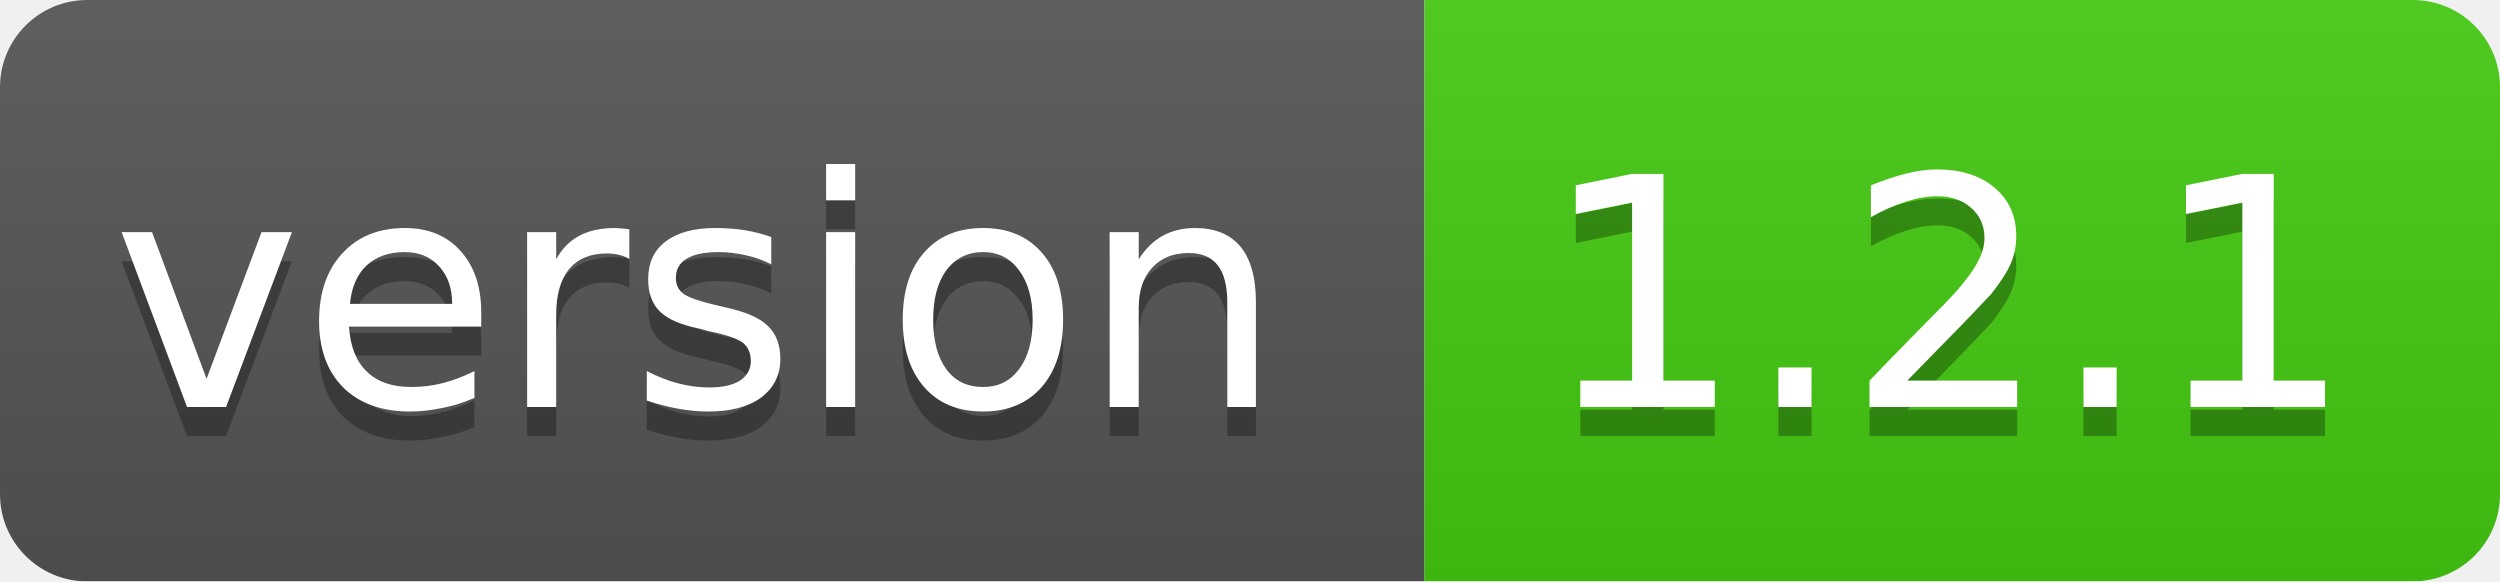
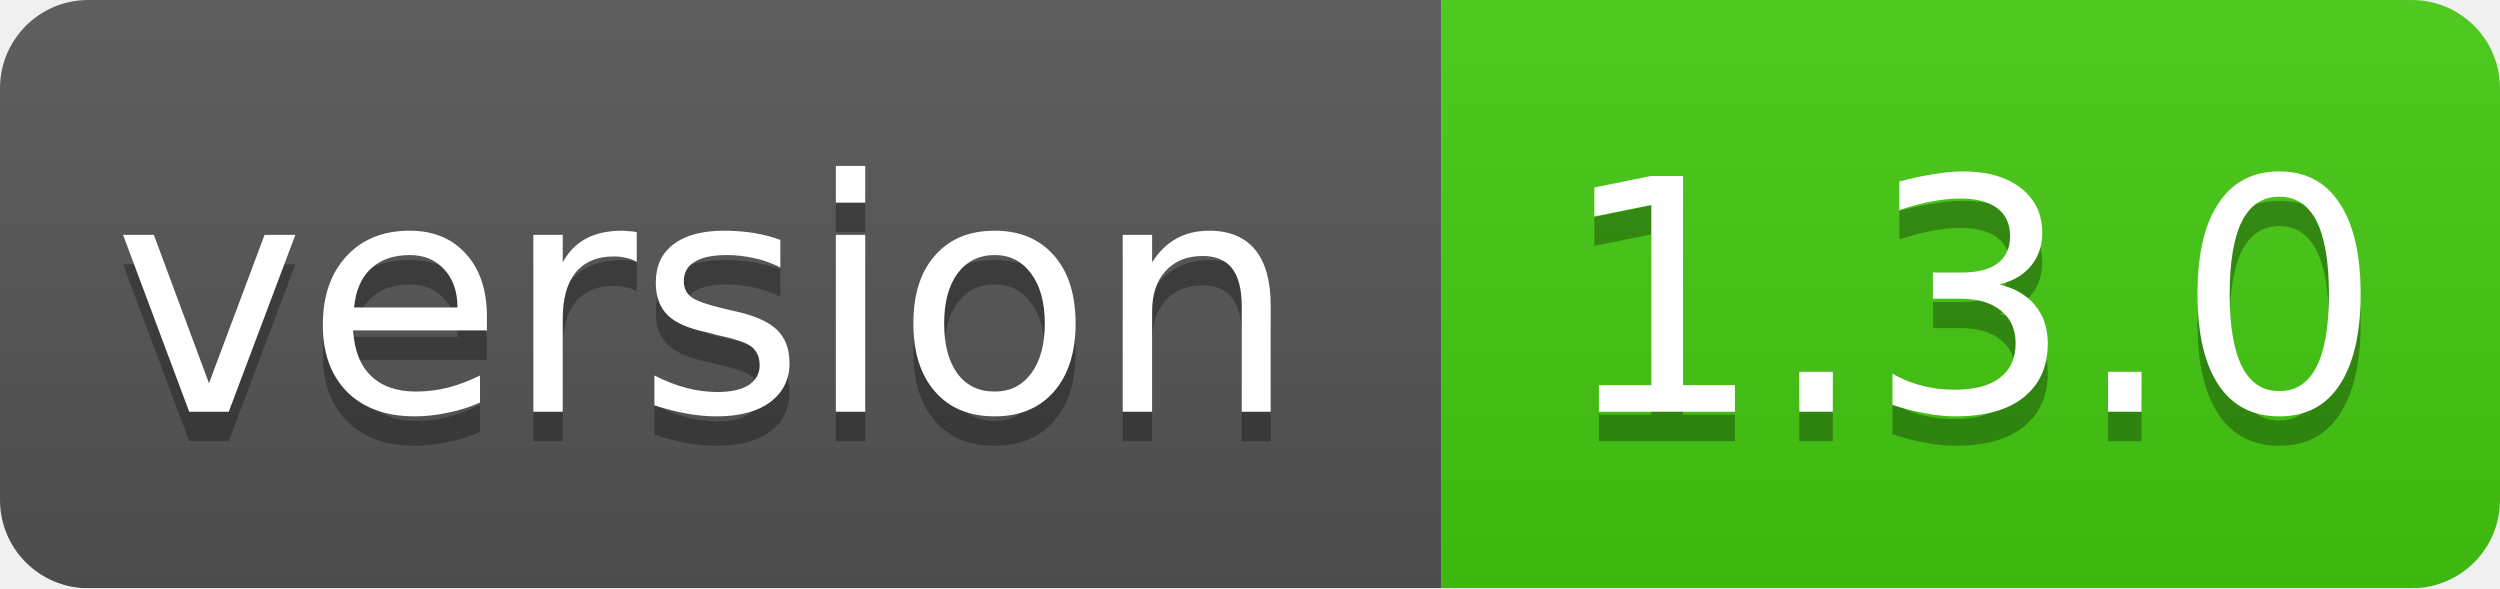
- <svg xmlns="http://www.w3.org/2000/svg" width="86" height="20">
+ <svg xmlns="http://www.w3.org/2000/svg" width="85" height="20">
  <linearGradient id="smooth" x2="0" y2="100%">
    <stop offset="0" stop-color="#bbb" stop-opacity=".1" />
    <stop offset="1" stop-opacity=".1" />
  </linearGradient>
  <mask id="round">
-     <rect width="86" height="20" rx="3" fill="#fff" />
+     <rect width="85" height="20" rx="3" fill="#fff" />
  </mask>
  <g mask="url(#round)">
    <rect width="49" height="20" fill="#555" />
-     <rect x="49" width="37" height="20" fill="#44cc11" />
-     <rect width="86" height="20" fill="url(#smooth)" />
+     <rect x="49" width="36" height="20" fill="#44cc11" />
+     <rect width="85" height="20" fill="url(#smooth)" />
  </g>
  <g fill="#fff" text-anchor="middle" font-family="DejaVu Sans,Verdana,Geneva,sans-serif" font-size="11">
    <text x="24" y="15" fill="#010101" fill-opacity=".3">version</text>
    <text x="24" y="14">version</text>
-     <text x="67" y="15" fill="#010101" fill-opacity=".3">1.2.1</text>
-     <text x="67" y="14">1.2.1</text>
+     <text x="67" y="15" fill="#010101" fill-opacity=".3">1.3.0</text>
+     <text x="67" y="14">1.3.0</text>
  </g>
</svg>
